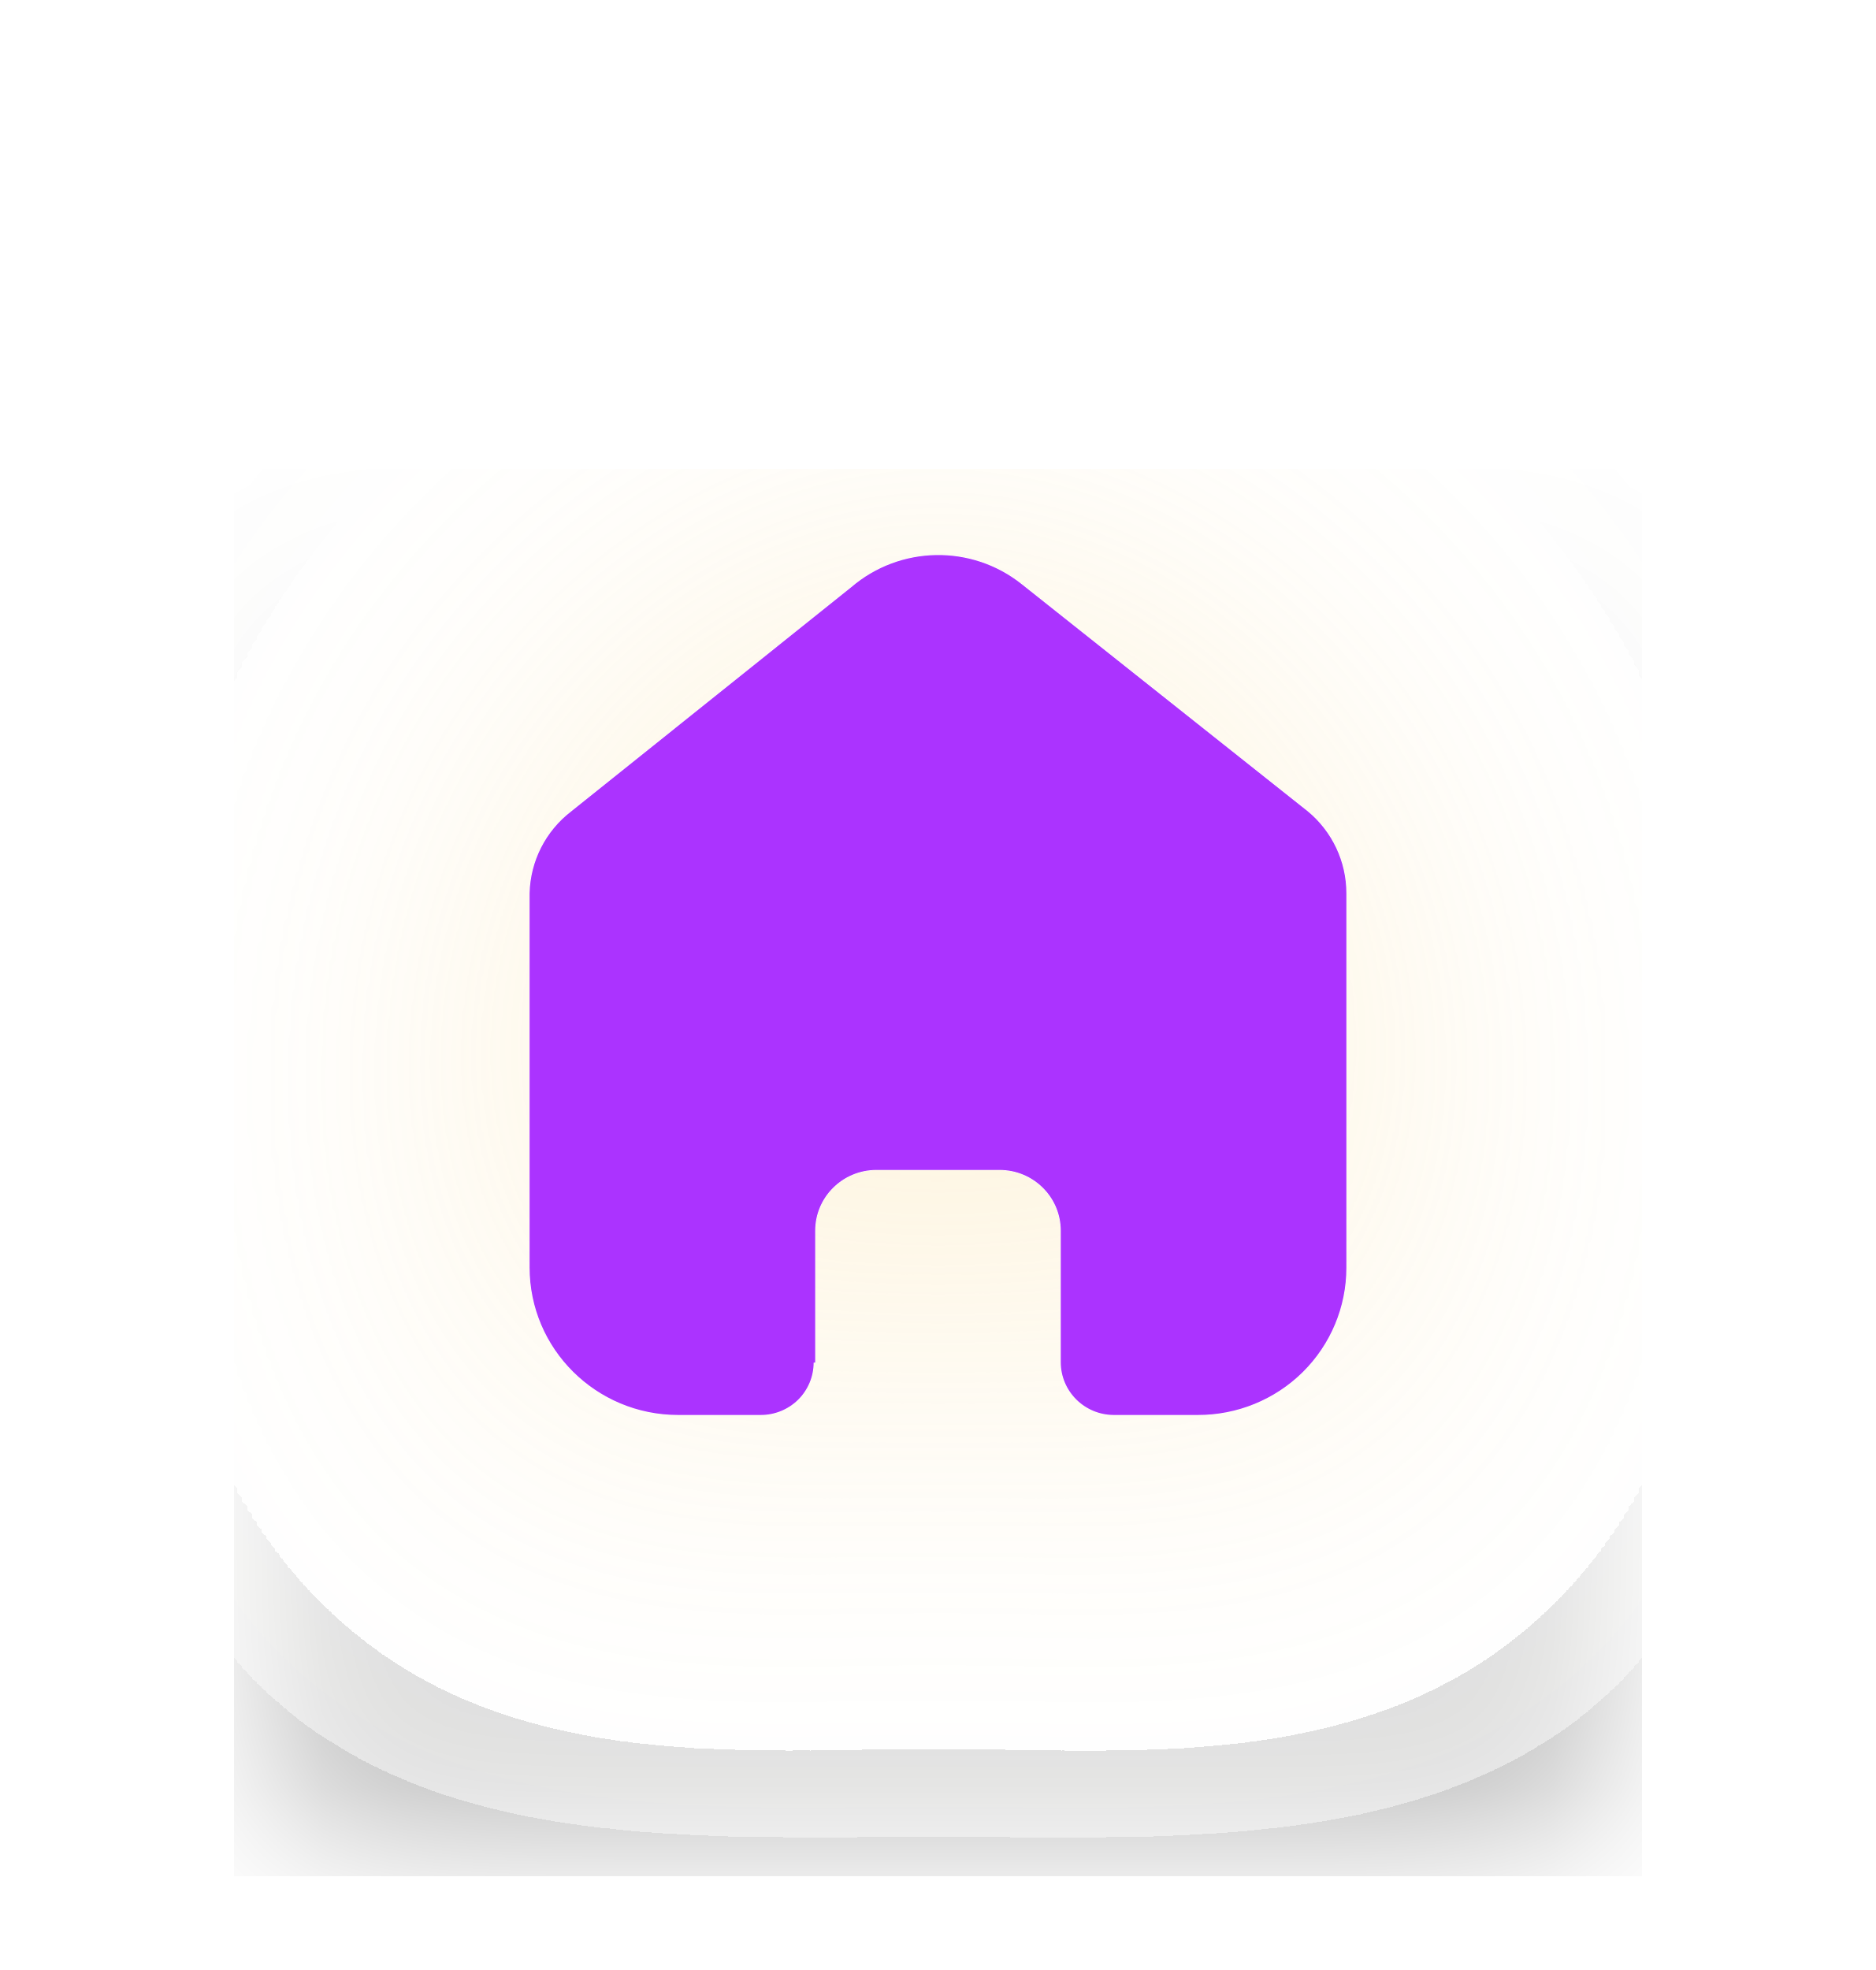
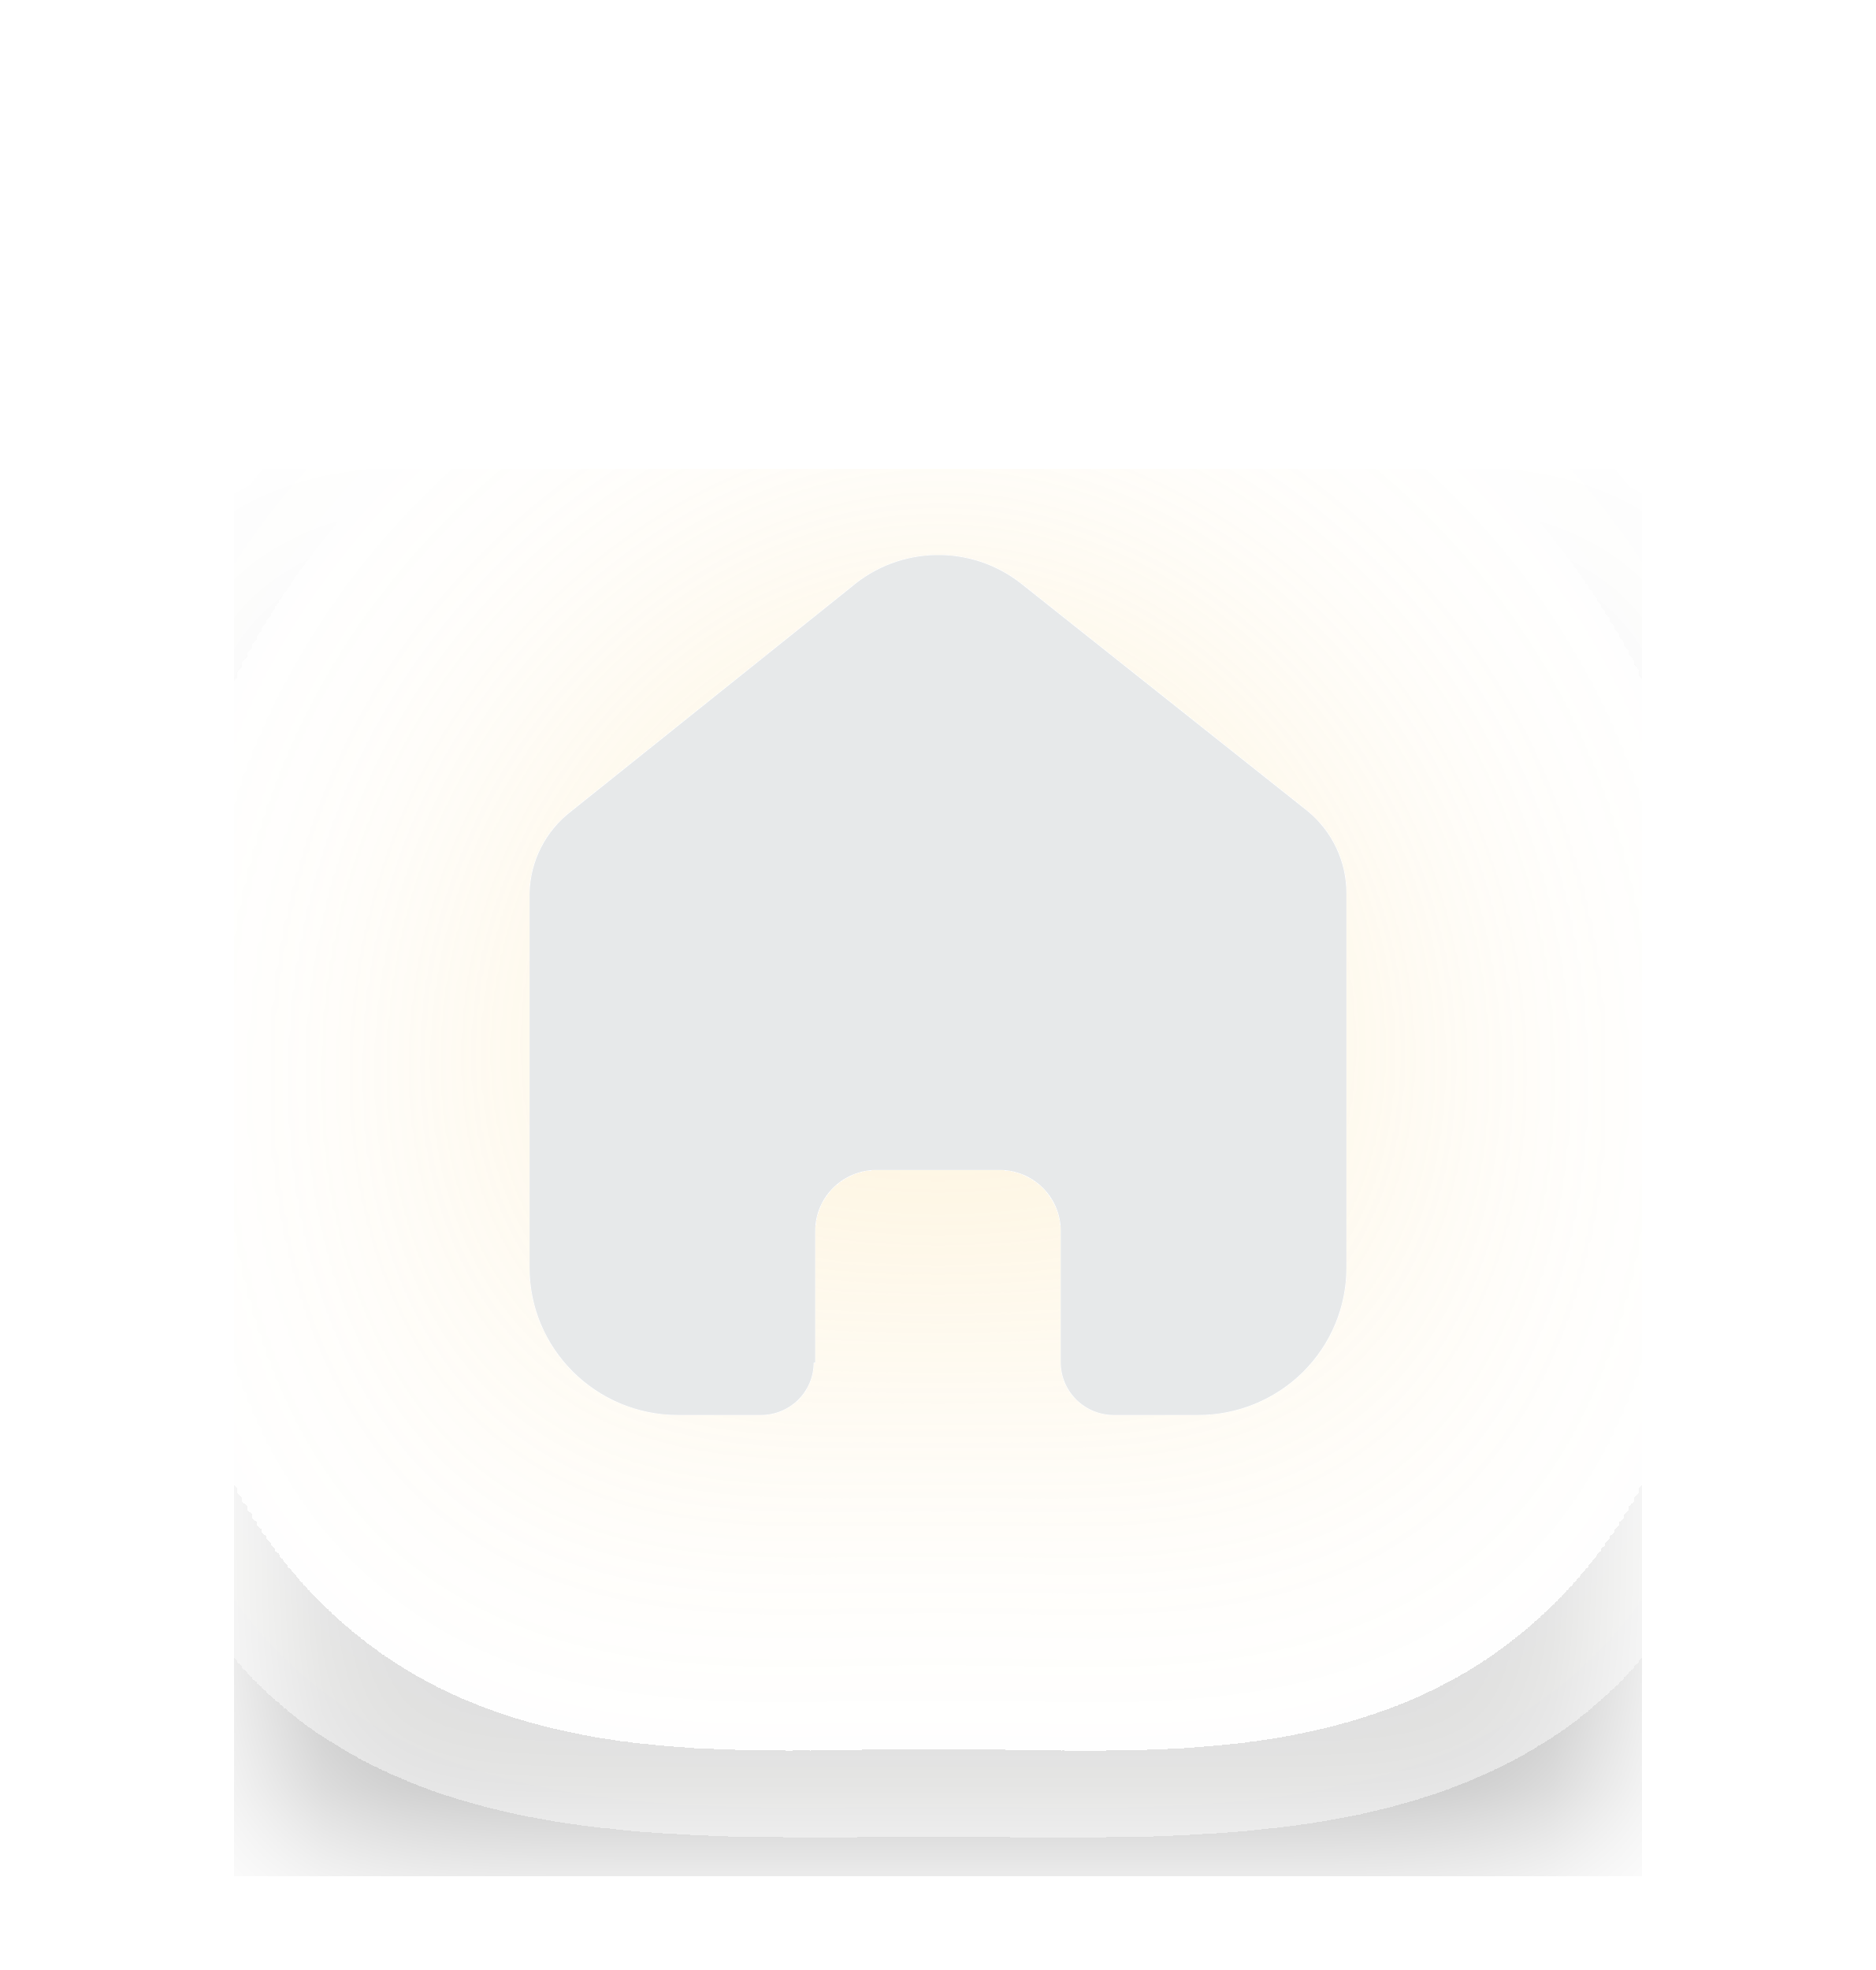
<svg xmlns="http://www.w3.org/2000/svg" width="40" height="42" viewBox="0 0 40 42" fill="none">
  <g filter="url(#filter0_d_19_204)">
    <g filter="url(#filter1_d_19_204)">
-       <path d="M17.382 29.05V26.239C17.382 25.527 17.961 24.948 18.679 24.943H21.313C22.034 24.943 22.618 25.523 22.618 26.239V29.042C22.618 29.66 23.12 30.162 23.743 30.167H25.54C26.38 30.169 27.186 29.839 27.78 29.251C28.374 28.662 28.708 27.863 28.708 27.029V19.044C28.708 18.37 28.408 17.732 27.888 17.3L21.781 12.451C20.714 11.603 19.189 11.631 18.153 12.517L12.178 17.3C11.633 17.719 11.308 18.36 11.292 19.044V27.021C11.292 28.758 12.71 30.167 14.46 30.167H16.216C16.516 30.169 16.804 30.052 17.017 29.843C17.229 29.633 17.349 29.348 17.349 29.05H17.382Z" fill="#9600ffcc" />
+       <path d="M17.382 29.05V26.239C17.382 25.527 17.961 24.948 18.679 24.943H21.313C22.034 24.943 22.618 25.523 22.618 26.239V29.042C22.618 29.66 23.12 30.162 23.743 30.167H25.54C26.38 30.169 27.186 29.839 27.78 29.251C28.374 28.662 28.708 27.863 28.708 27.029V19.044C28.708 18.37 28.408 17.732 27.888 17.3L21.781 12.451C20.714 11.603 19.189 11.631 18.153 12.517L12.178 17.3C11.633 17.719 11.308 18.36 11.292 19.044V27.021C11.292 28.758 12.71 30.167 14.46 30.167H16.216C16.516 30.169 16.804 30.052 17.017 29.843C17.229 29.633 17.349 29.348 17.349 29.05H17.382Z" fill="#E7E9EA" />
    </g>
  </g>
  <defs>
    <filter id="filter0_d_19_204" x="5" y="10" width="30" height="30" filterUnits="userSpaceOnUse" color-interpolation-filters="sRGB">
      <feFlood flood-opacity="0" result="BackgroundImageFix" />
      <feColorMatrix in="SourceAlpha" type="matrix" values="0 0 0 0 0 0 0 0 0 0 0 0 0 0 0 0 0 0 127 0" result="hardAlpha" />
      <feOffset dy="4" />
      <feGaussianBlur stdDeviation="2" />
      <feComposite in2="hardAlpha" operator="out" />
      <feColorMatrix type="matrix" values="0 0 0 0 0 0 0 0 0 0 0 0 0 0 0 0 0 0 0.25 0" />
      <feBlend mode="normal" in2="BackgroundImageFix" result="effect1_dropShadow_19_204" />
      <feBlend mode="normal" in="SourceGraphic" in2="effect1_dropShadow_19_204" result="shape" />
    </filter>
    <filter id="filter1_d_19_204" x="0.292" y="0.833" width="39.417" height="40.333" filterUnits="userSpaceOnUse" color-interpolation-filters="sRGB">
      <feFlood flood-opacity="0" result="BackgroundImageFix" />
      <feColorMatrix in="SourceAlpha" type="matrix" values="0 0 0 0 0 0 0 0 0 0 0 0 0 0 0 0 0 0 127 0" result="hardAlpha" />
      <feOffset />
      <feGaussianBlur stdDeviation="5.5" />
      <feComposite in2="hardAlpha" operator="out" />
      <feColorMatrix type="matrix" values="0 0 0 0 0.98 0 0 0 0 0.804 0 0 0 0 0.4 0 0 0 0.25 0" />
      <feBlend mode="normal" in2="BackgroundImageFix" result="effect1_dropShadow_19_204" />
      <feBlend mode="normal" in="SourceGraphic" in2="effect1_dropShadow_19_204" result="shape" />
    </filter>
  </defs>
</svg>
